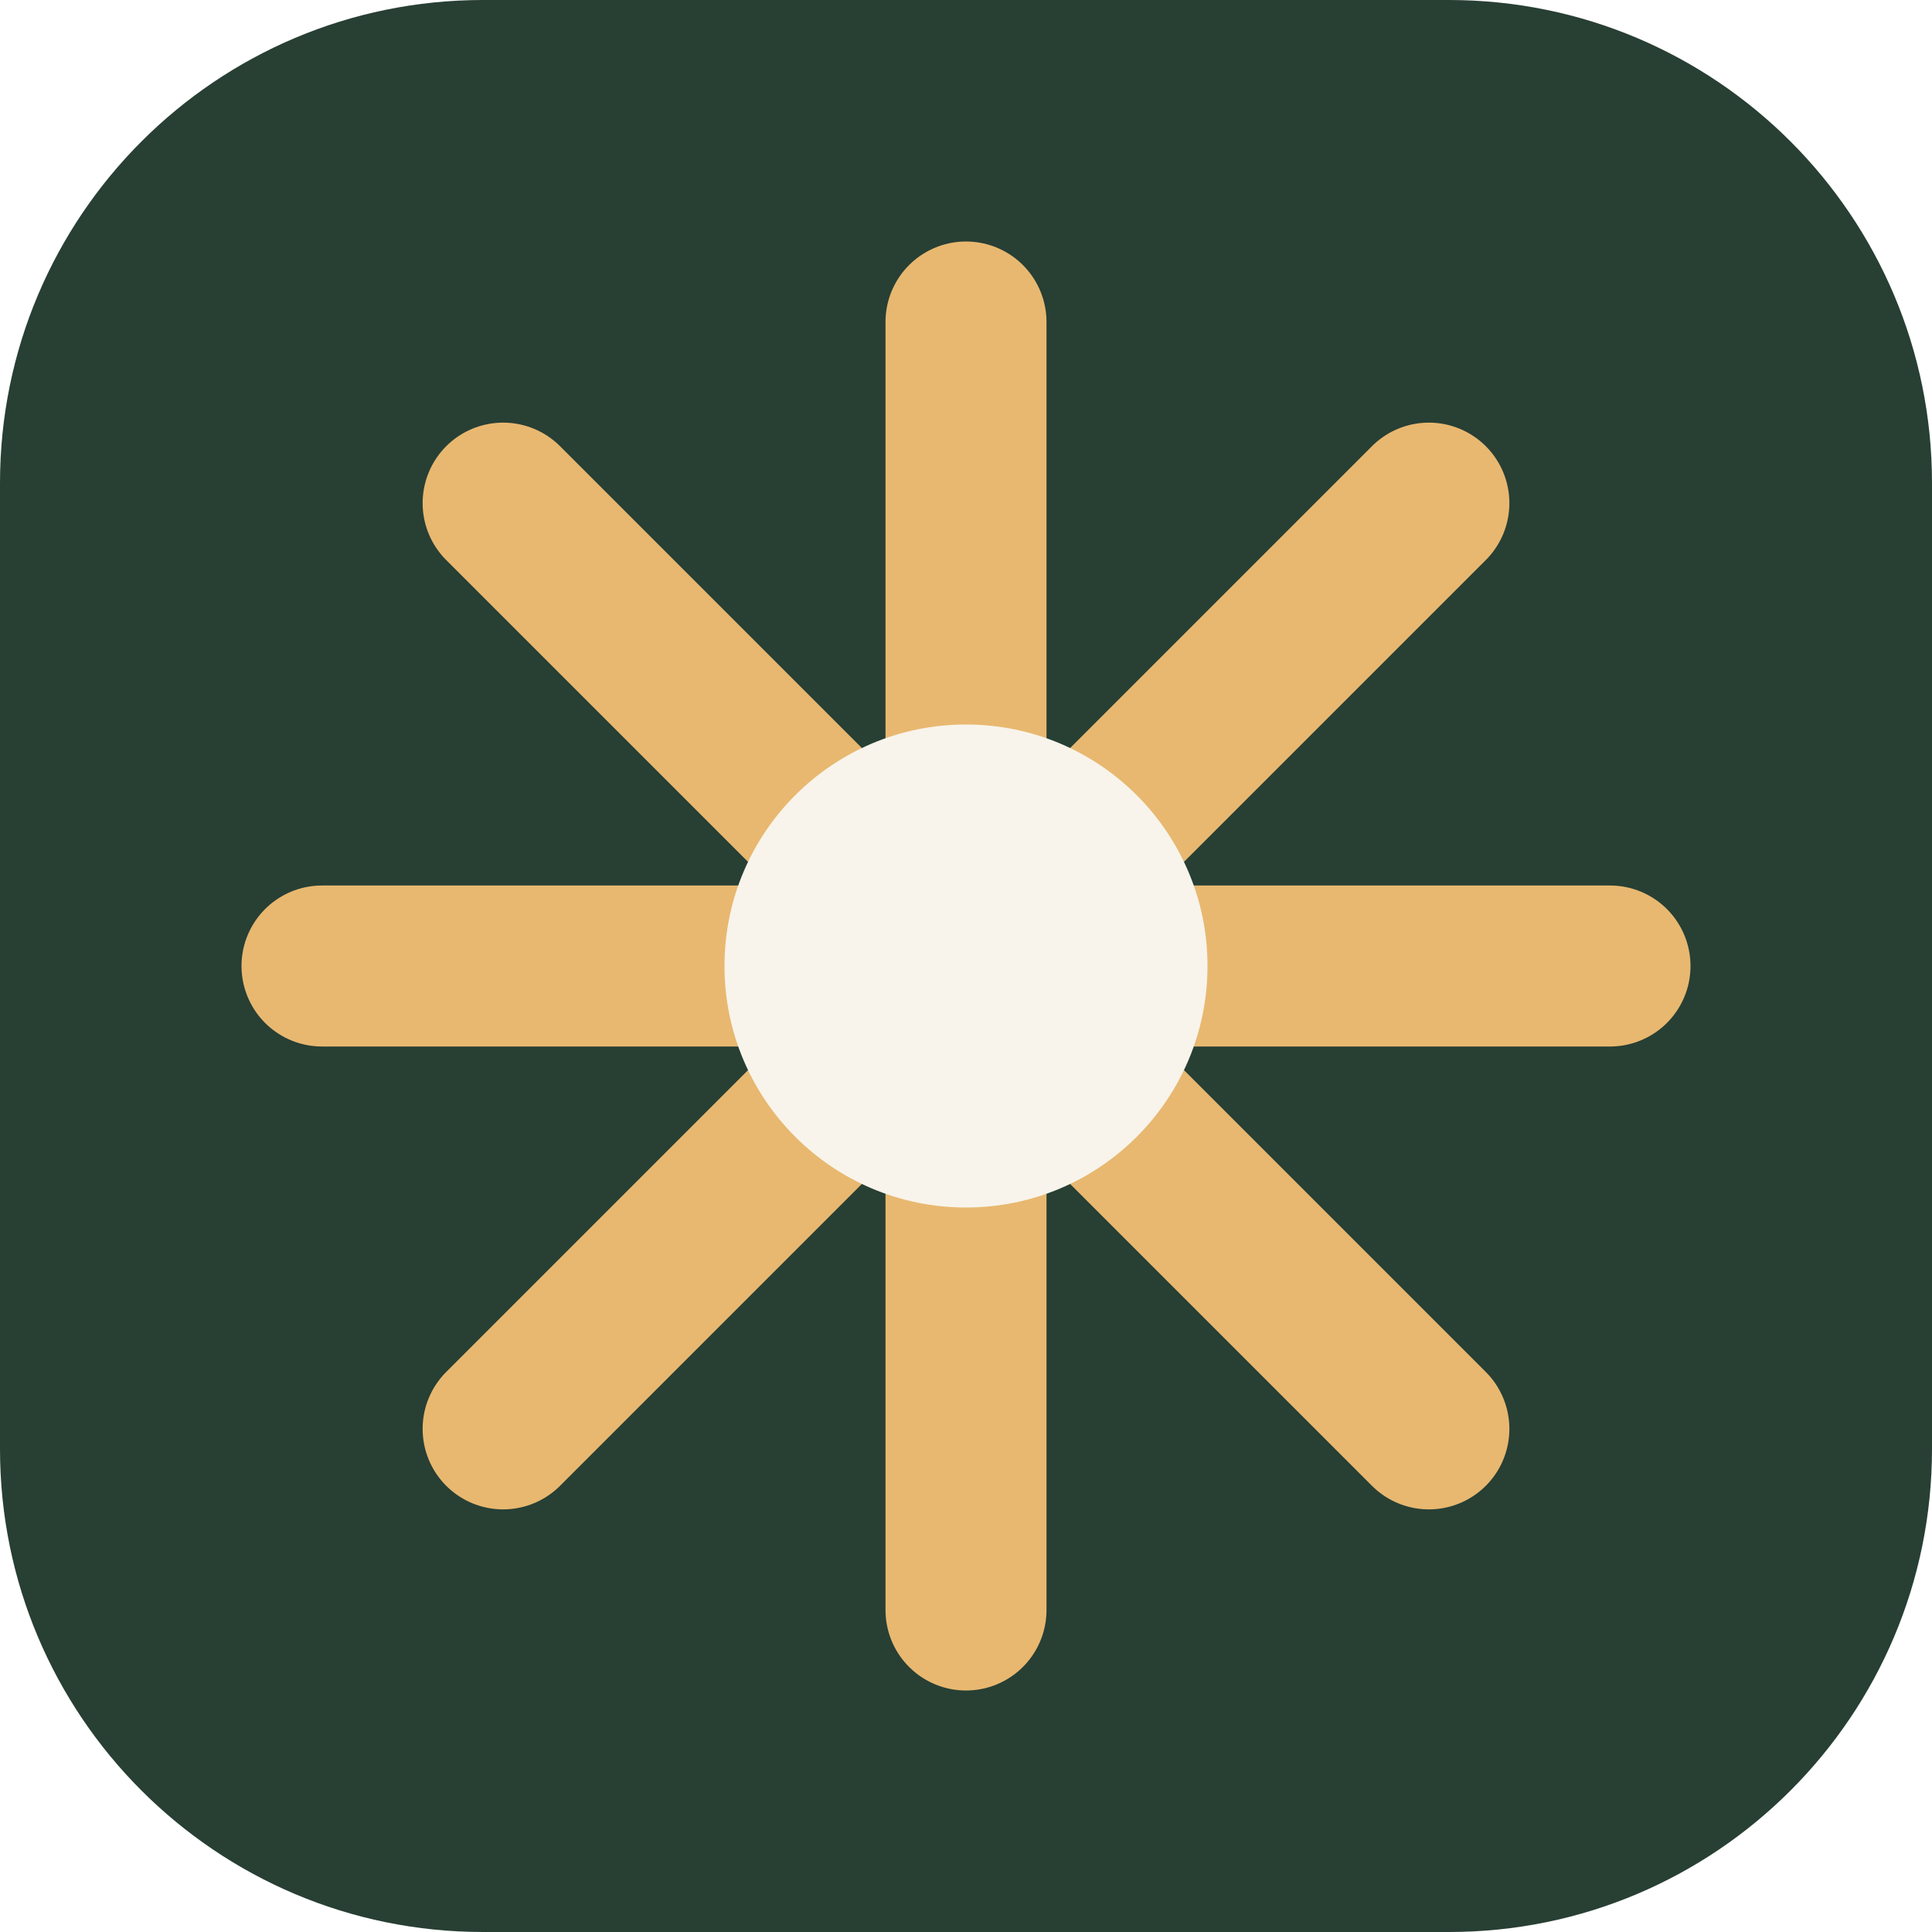
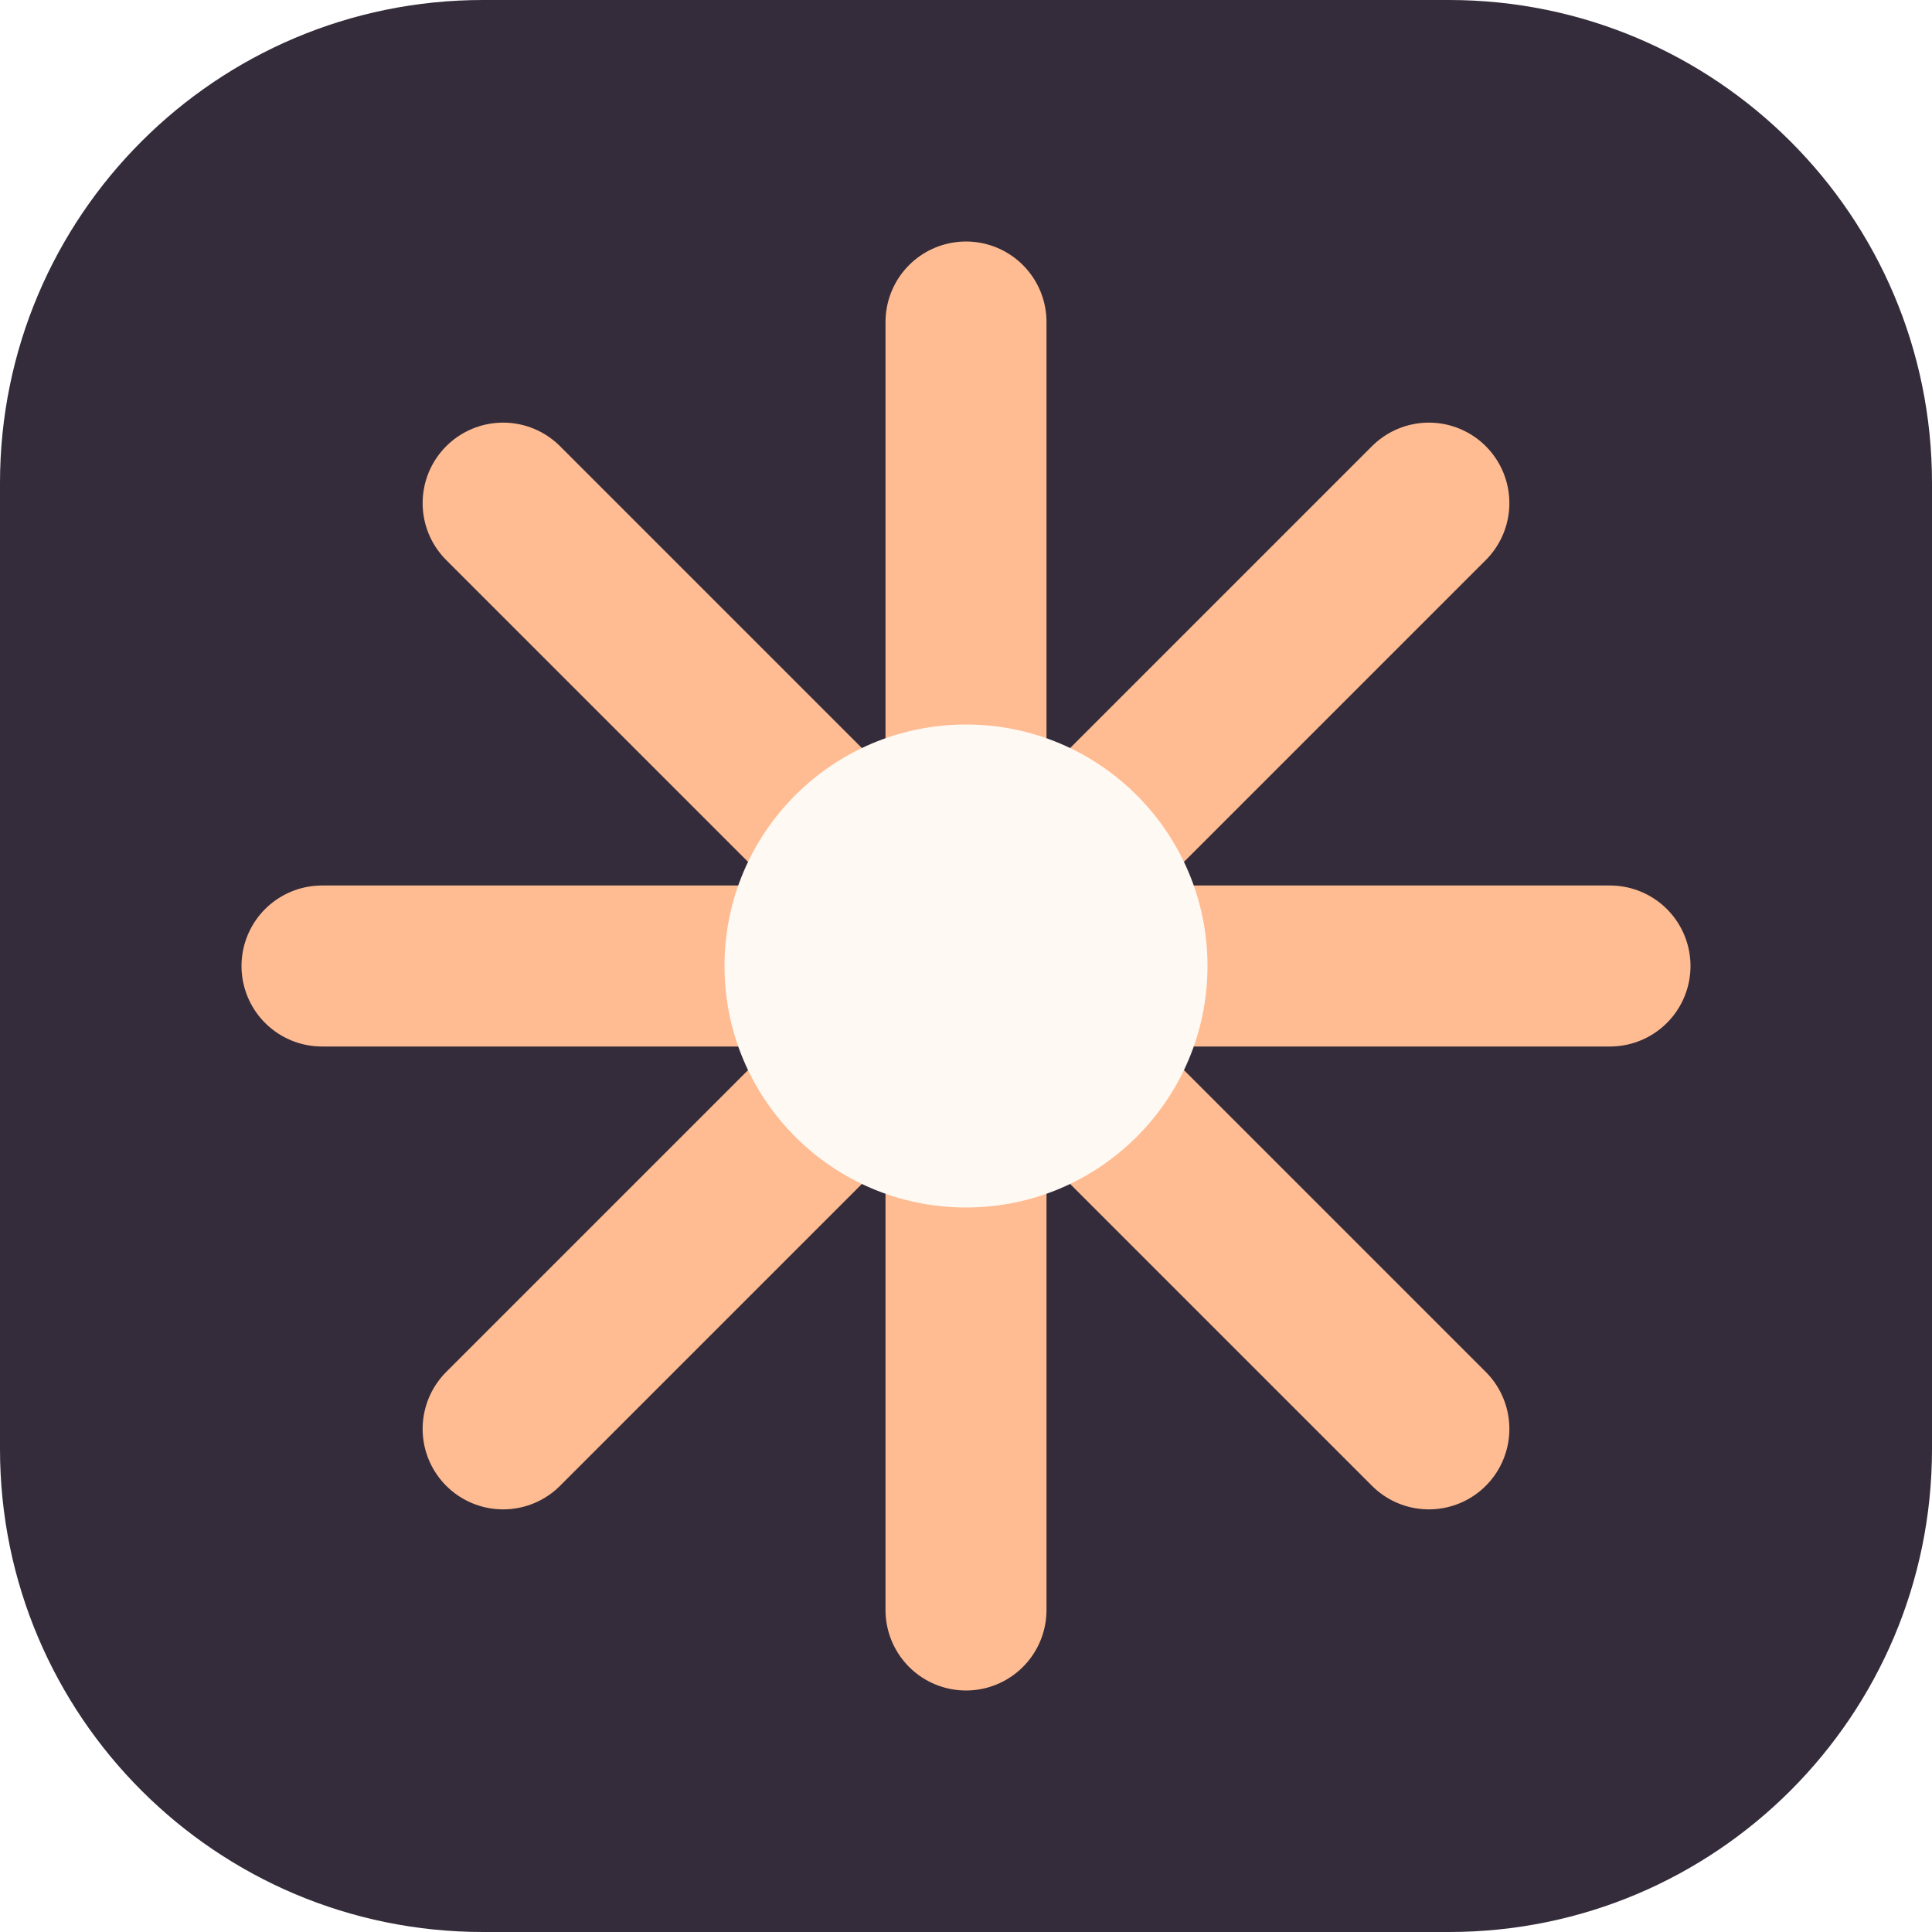
<svg xmlns="http://www.w3.org/2000/svg" viewBox="0 0 96 96">
-   <rect width="96" height="96" rx="24" fill="#283f34" />
-   <path d="M48 16v64M16 48h64M25 25l46 46m0-46L25 71" stroke="#e8b870" stroke-width="8" stroke-linecap="round" />
-   <circle cx="48" cy="48" r="12" fill="#f8f4eb" />
+   <rect width="96" height="96" rx="24" fill="#342c3a" />
+   <path d="M48 16v64M16 48h64M25 25l46 46m0-46L25 71" stroke="#ffbb91" stroke-width="8" stroke-linecap="round" />
+   <circle cx="48" cy="48" r="12" fill="#fff9f3" />
</svg>
